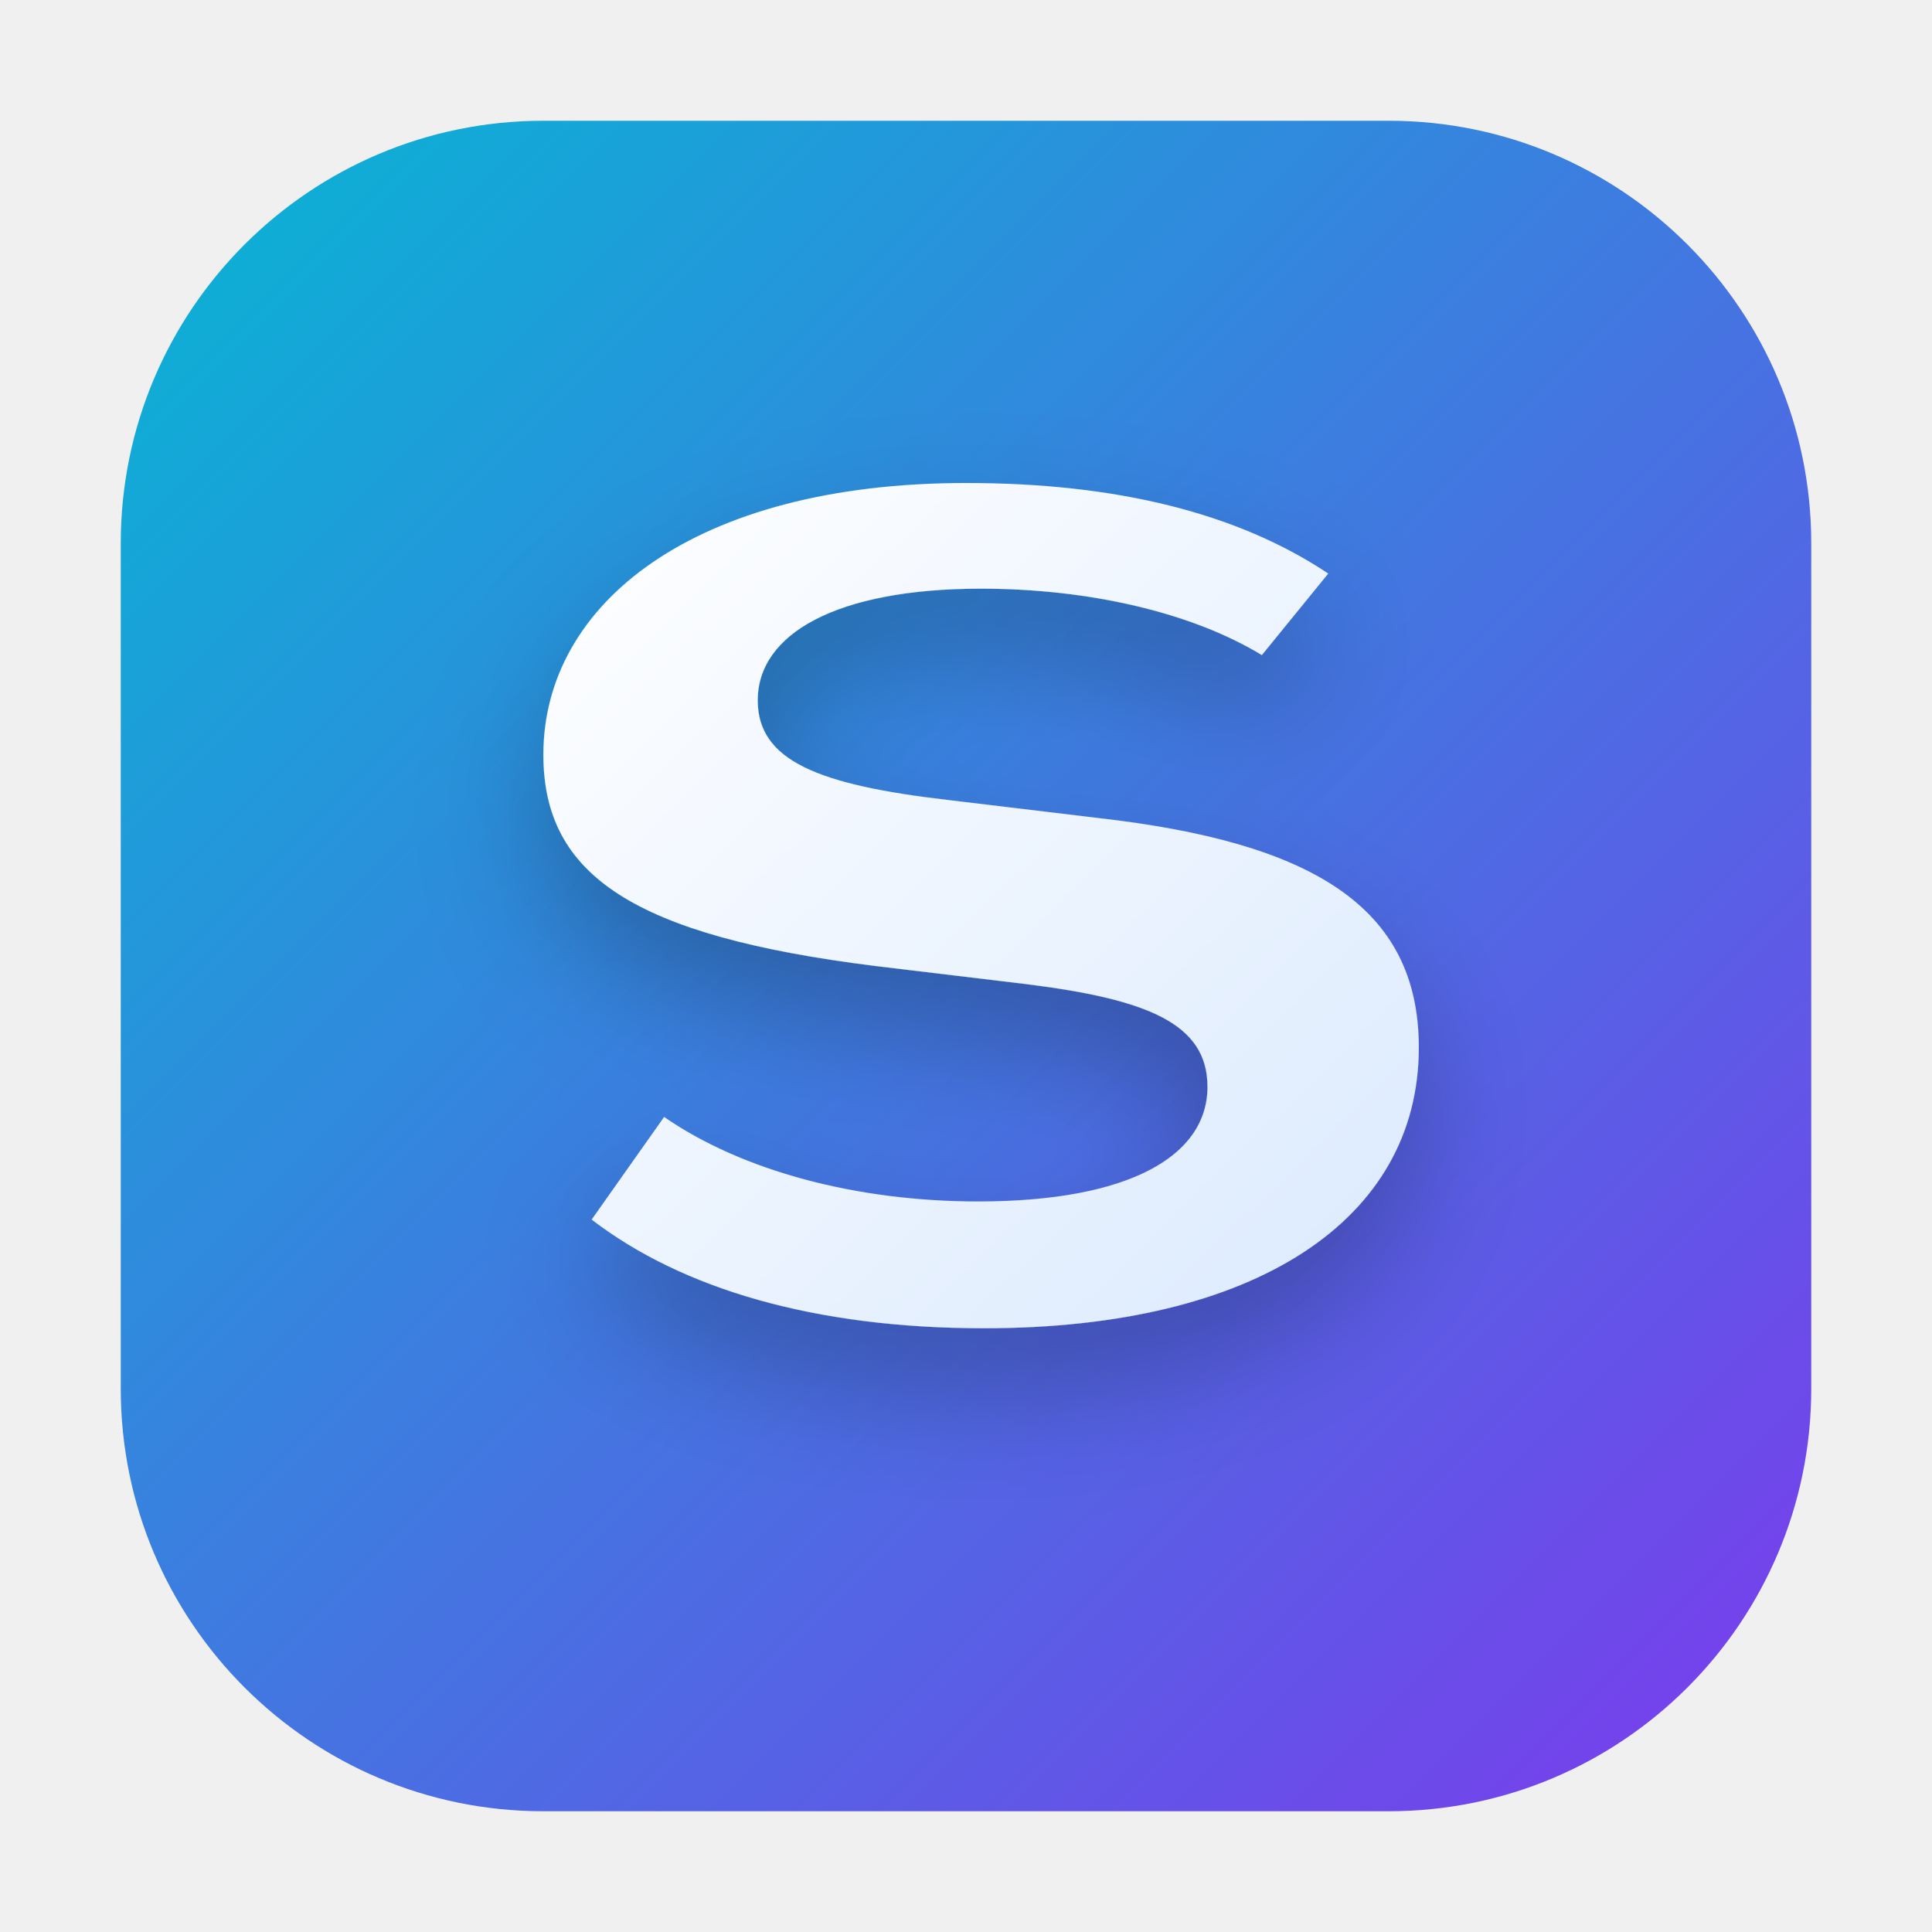
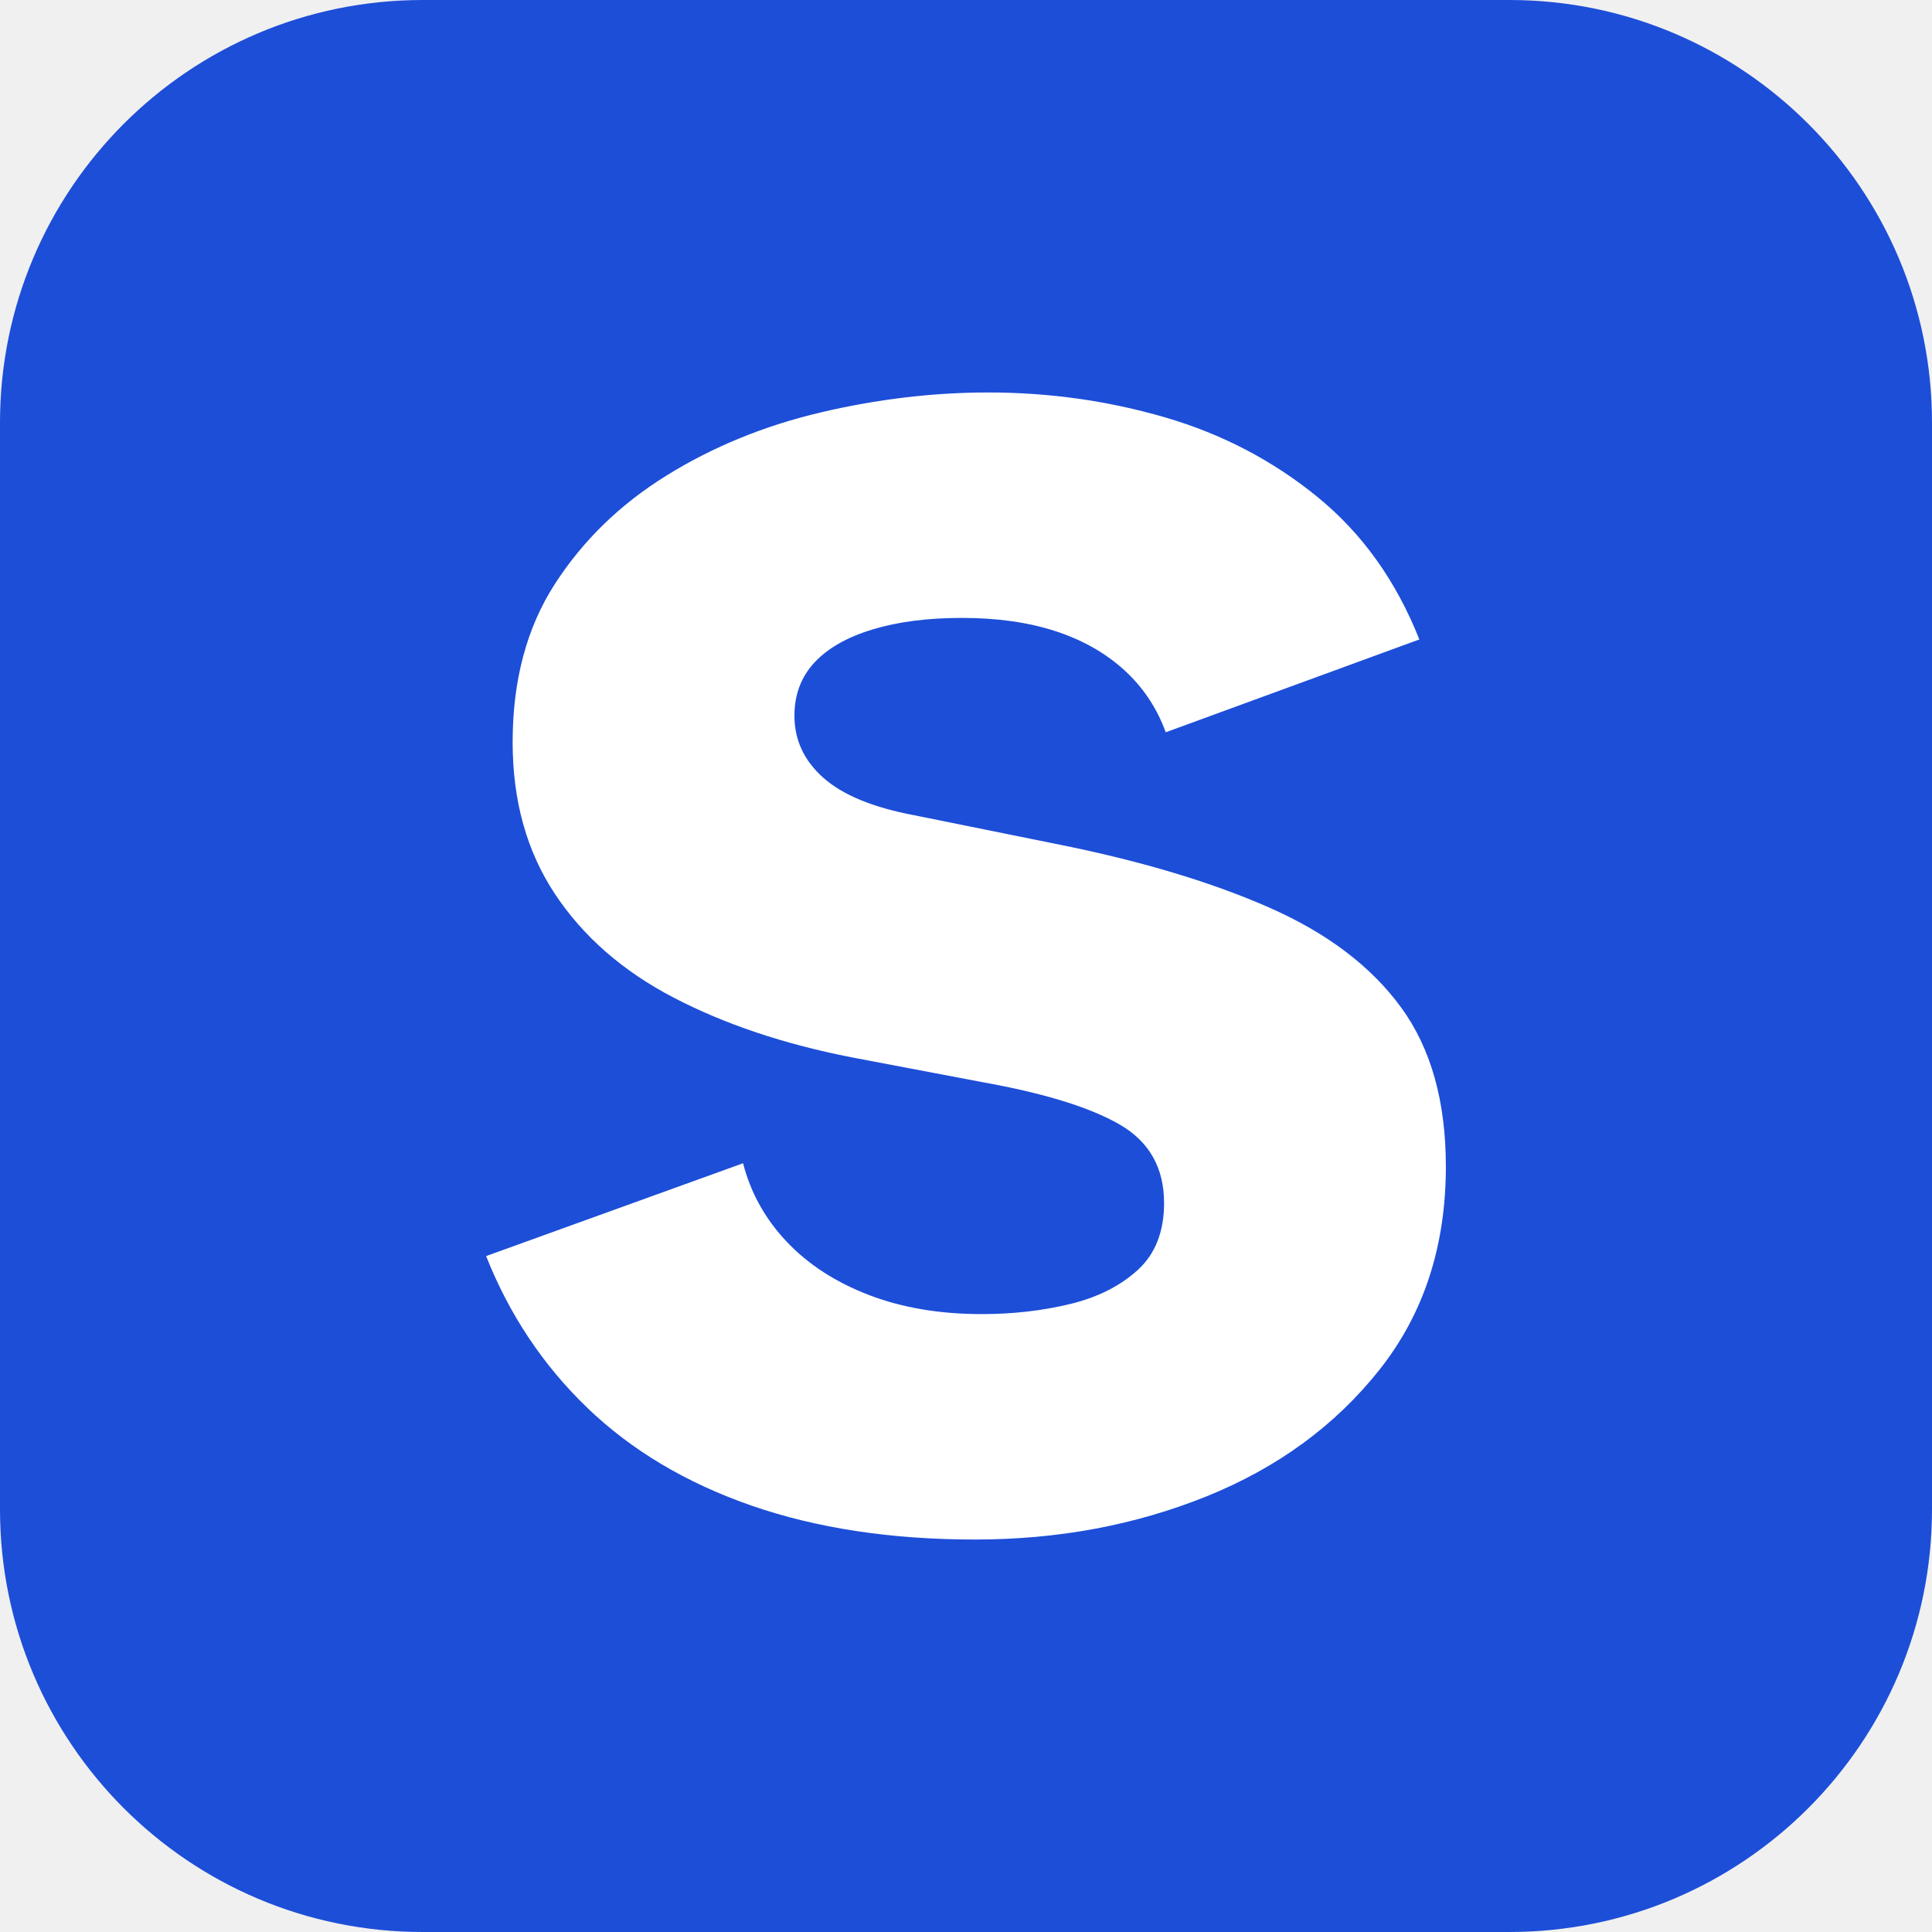
<svg xmlns="http://www.w3.org/2000/svg" viewBox="0 0 64 64">
-   <defs>
-     <linearGradient id="bg" x1="0" x2="1" y1="0" y2="1">
-       <stop offset="0" stop-color="#06b6d4" />
-       <stop offset="1" stop-color="#7c3aed" />
-     </linearGradient>
-     <linearGradient id="s" x1="0" x2="1" y1="0" y2="1">
-       <stop offset="0" stop-color="#ffffff" />
-       <stop offset="1" stop-color="#dbeafe" />
-     </linearGradient>
-     <filter id="shadow" x="-50%" y="-50%" width="200%" height="200%">
-       <feDropShadow dx="0" dy="2" stdDeviation="2" flood-color="#000" flood-opacity="0.25" />
-     </filter>
-   </defs>
-   <rect x="4" y="4" width="56" height="56" rx="14" fill="url(#bg)" />
-   <g filter="url(#shadow)">
-     <path fill="url(#s)" d="M44 19c-3-2-7-3-12-3-9 0-14 4-14 9 0 4 3 6 11 7l5 .6c4 .5 6 1.3 6 3.4 0 2.3-2.6 3.8-7.6 3.8-4 0-7.8-1-10.4-2.8l-2.4 3.4C22.6 42.7 27 44 32.6 44c9 0 14.4-3.6 14.4-9.3 0-4.7-3.6-6.8-10.6-7.6l-5-.6c-4.3-.5-6.3-1.3-6.3-3.3 0-2.2 2.6-3.7 7.4-3.7 3.6 0 7 .8 9.3 2.2L44 19z" />
-   </g>
+   <rect width="64" height="64" rx="14" fill="#1D4ED8" />
+   <path fill="#FFFFFF" transform="translate(15.06 50.34) scale(0.05491 -0.05491)" d="M314 -12Q238 -12 179.0 8.5Q120 29 80.0 67.5Q40 106 19 159L174 215Q181 188 200.5 167.5Q220 147 250.0 135.5Q280 124 318 124Q346 124 371.0 130.0Q396 136 412.0 150.5Q428 165 428 191Q428 223 401.0 238.5Q374 254 318 264L239 279Q178 291 132.0 315.0Q86 339 60.5 377.5Q35 416 35 469Q35 525 60.5 564.5Q86 604 128.0 630.0Q170 656 221.0 668.0Q272 680 322 680Q377 680 428.5 665.0Q480 650 520.5 617.0Q561 584 582 531L429 475Q421 497 404.0 512.5Q387 528 362.5 536.0Q338 544 306 544Q275 544 252.0 537.0Q229 530 217.0 517.0Q205 504 205 485Q205 463 222.5 447.5Q240 432 277 425L366 407Q440 392 492.0 369.0Q544 346 571.0 309.0Q598 272 598 213Q598 141 558.0 90.5Q518 40 453.5 14.0Q389 -12 314 -12Z" />
</svg>
